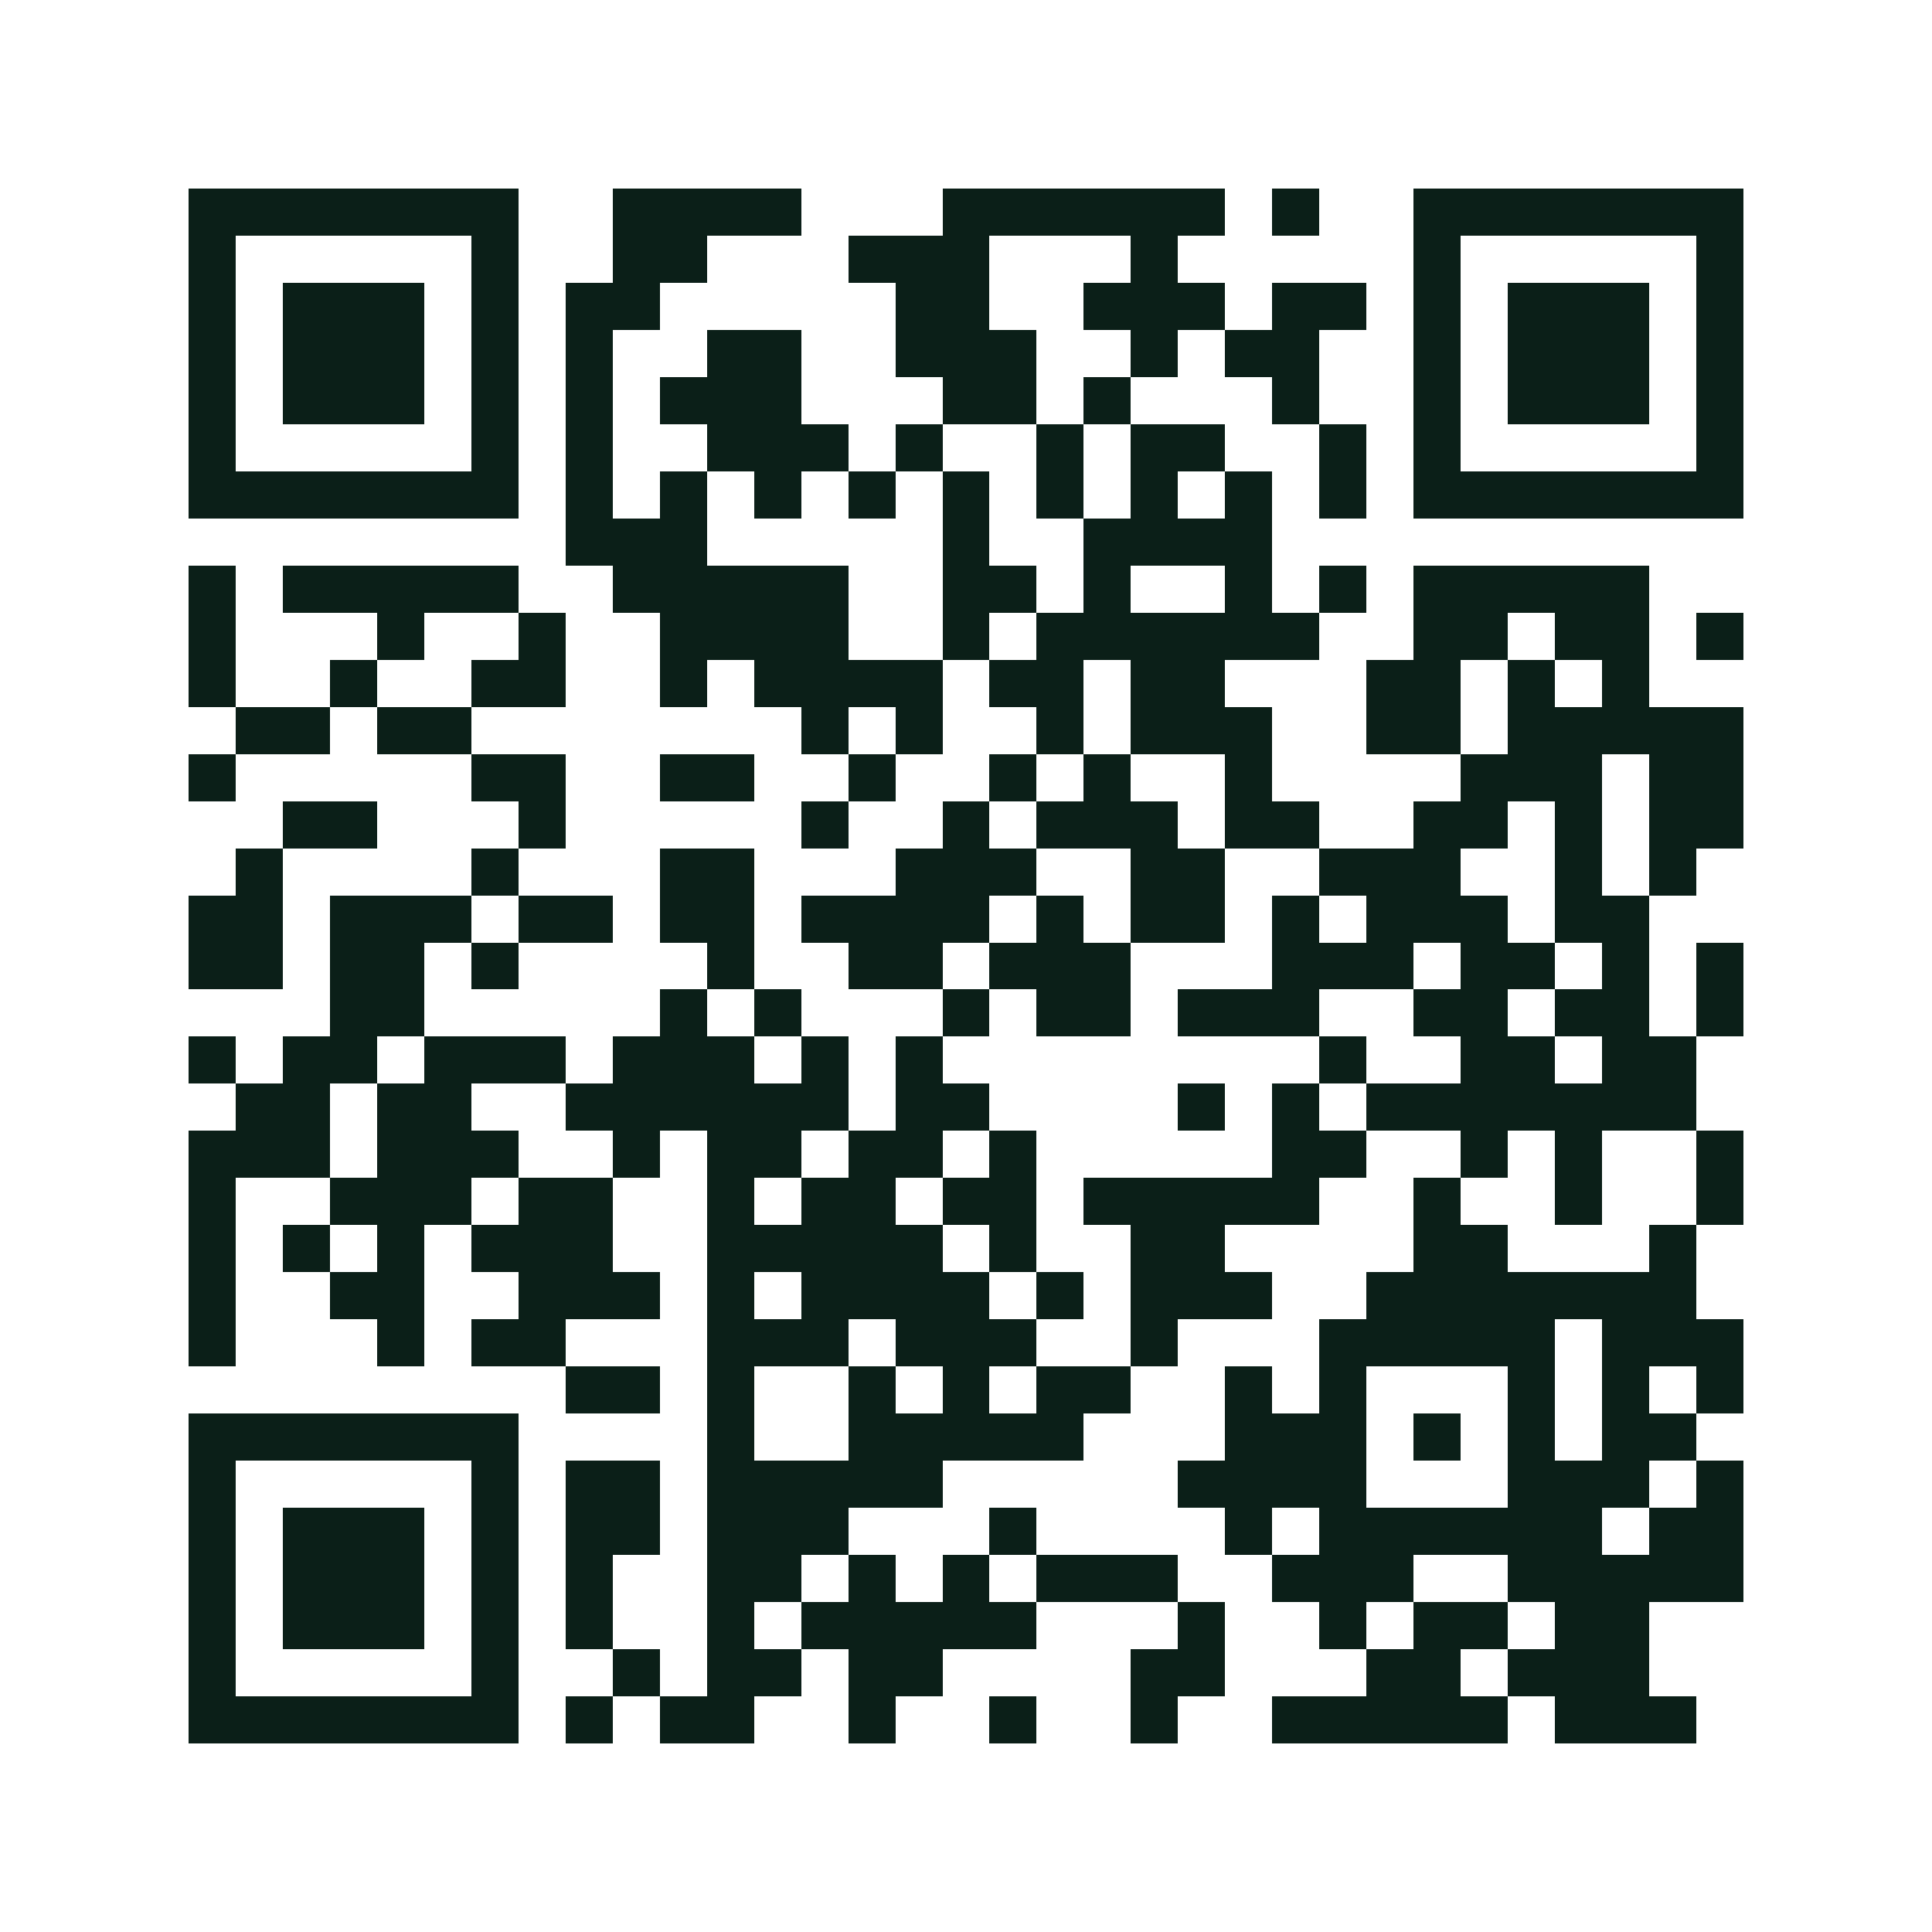
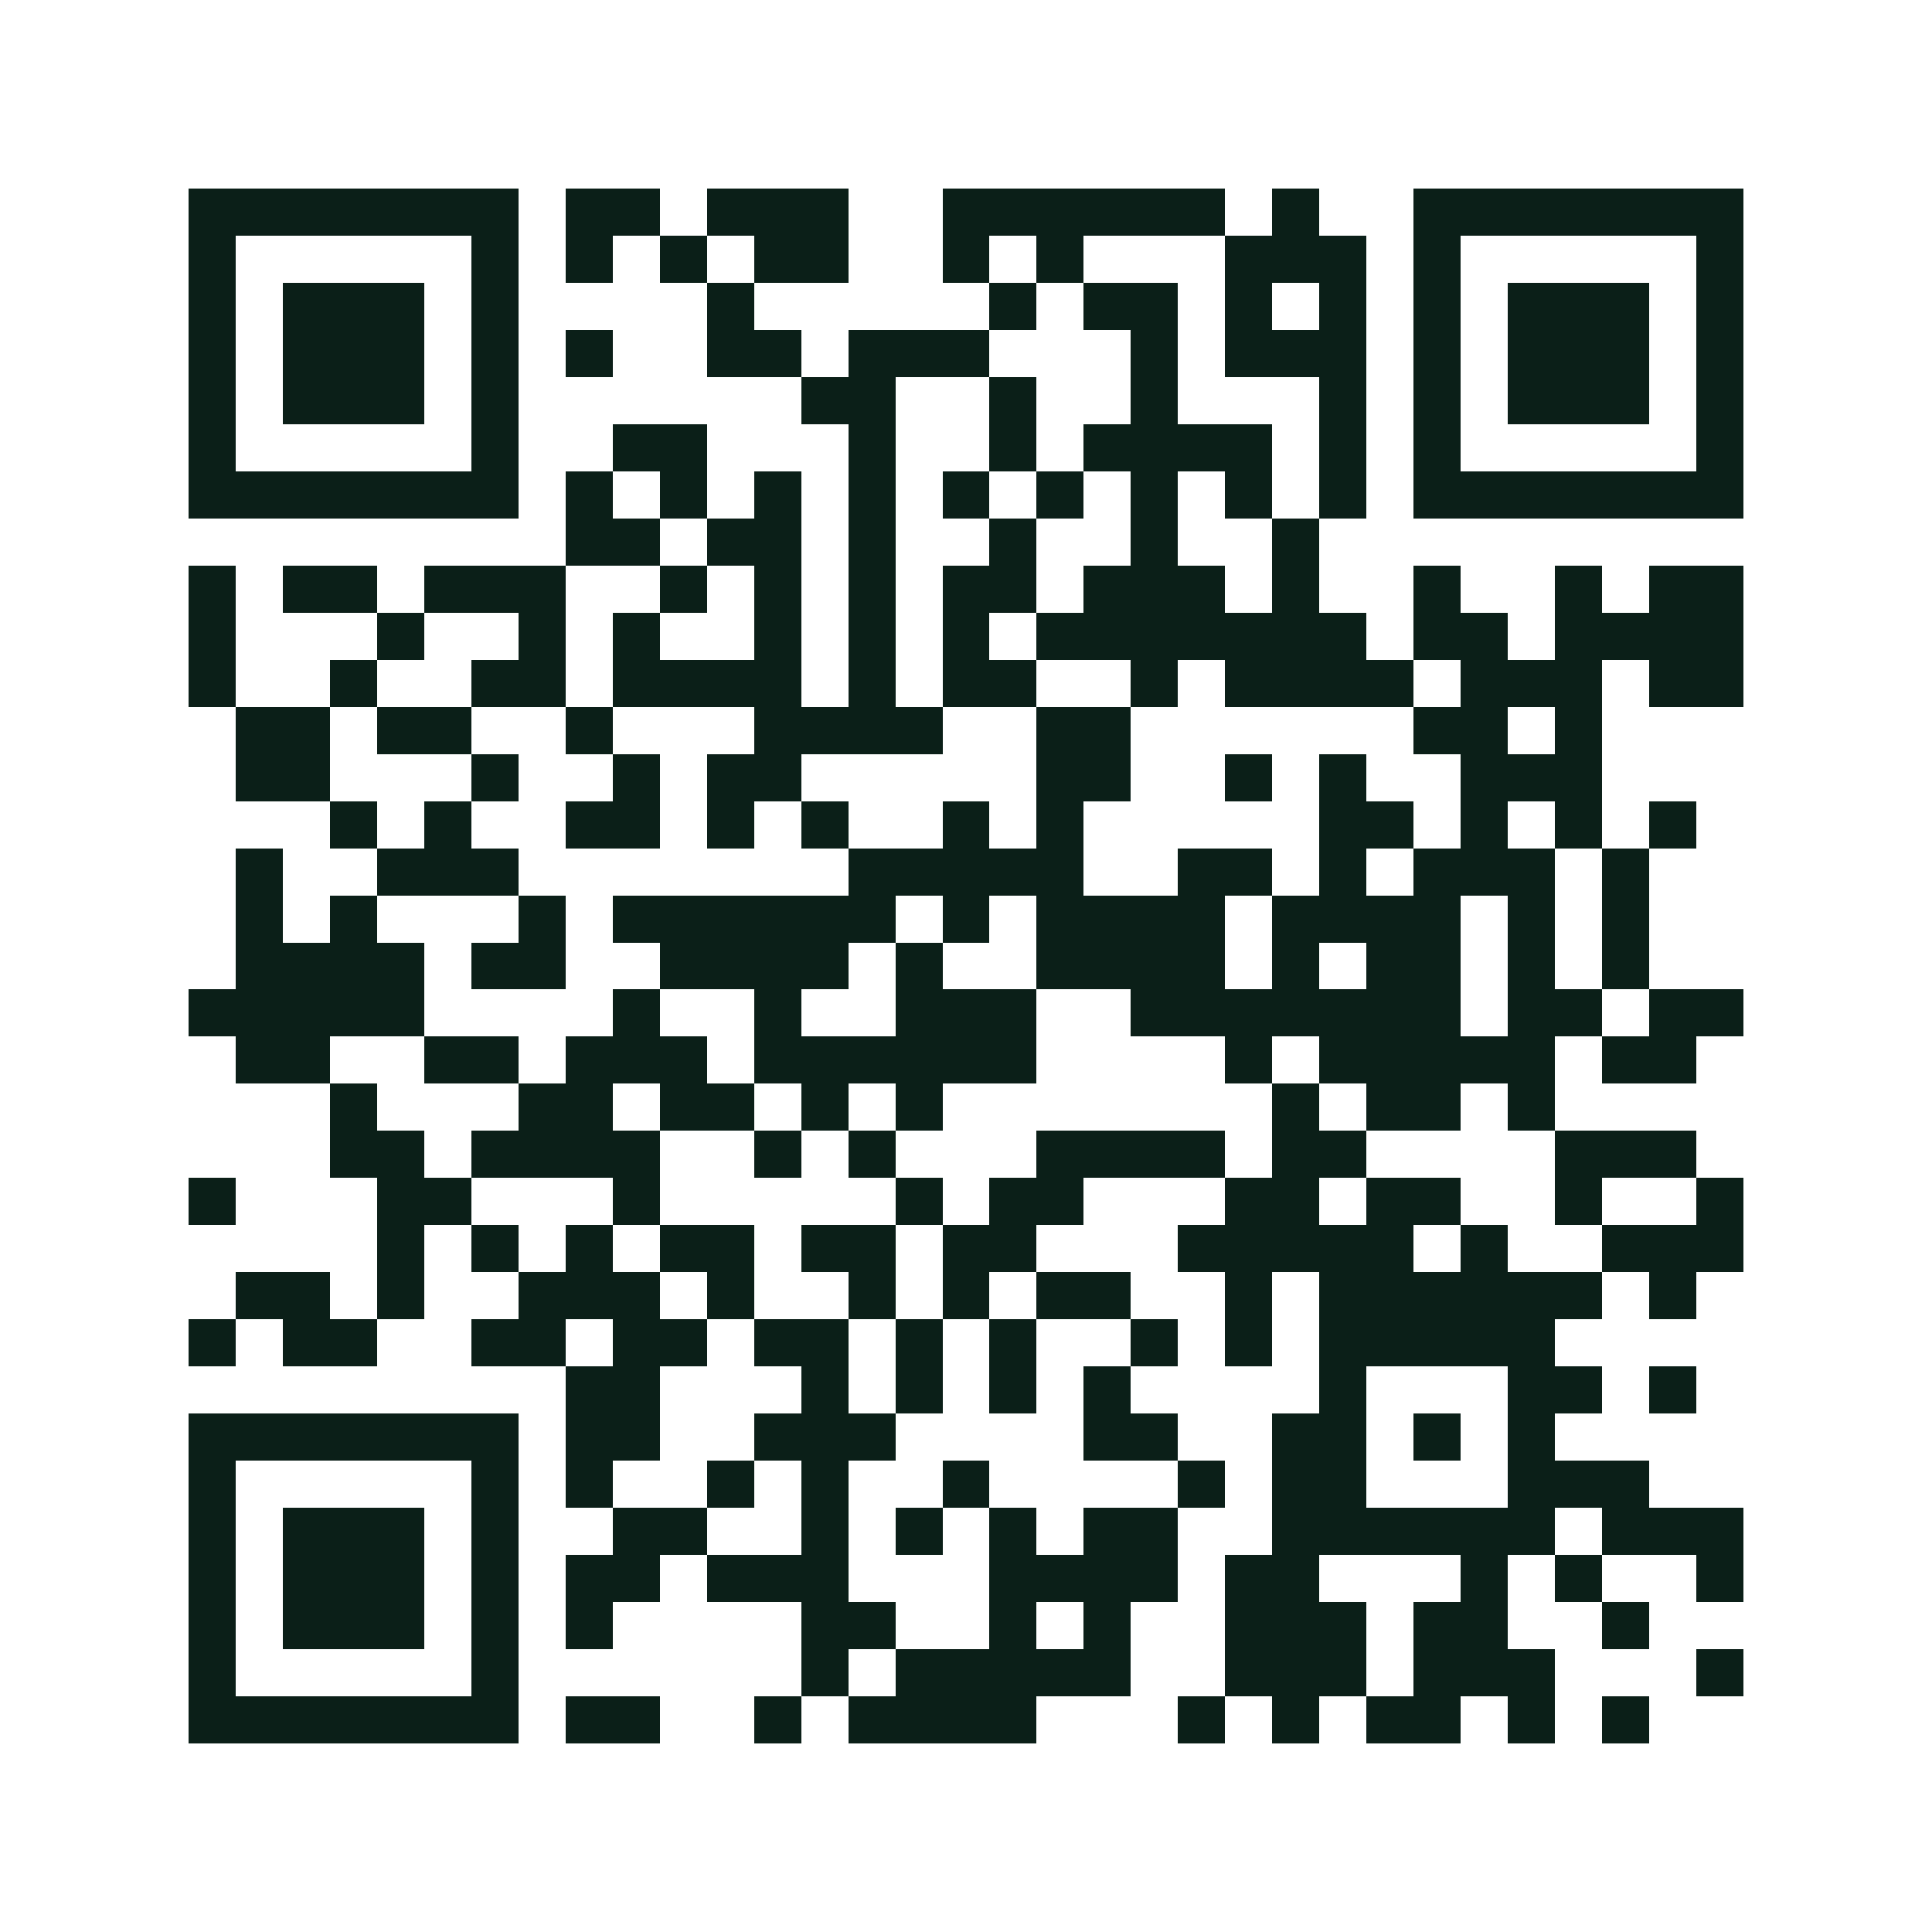
<svg xmlns="http://www.w3.org/2000/svg" width="1200" height="1200" viewBox="0 0 41 41" shape-rendering="crispEdges">
  <rect width="41" height="41" fill="#ffffff" />
-   <path d="M4,4h1v1h-1zM5,4h1v1h-1zM6,4h1v1h-1zM7,4h1v1h-1zM8,4h1v1h-1zM9,4h1v1h-1zM10,4h1v1h-1zM13,4h1v1h-1zM14,4h1v1h-1zM15,4h1v1h-1zM16,4h1v1h-1zM20,4h1v1h-1zM21,4h1v1h-1zM22,4h1v1h-1zM23,4h1v1h-1zM24,4h1v1h-1zM25,4h1v1h-1zM27,4h1v1h-1zM30,4h1v1h-1zM31,4h1v1h-1zM32,4h1v1h-1zM33,4h1v1h-1zM34,4h1v1h-1zM35,4h1v1h-1zM36,4h1v1h-1zM4,5h1v1h-1zM10,5h1v1h-1zM13,5h1v1h-1zM14,5h1v1h-1zM18,5h1v1h-1zM19,5h1v1h-1zM20,5h1v1h-1zM24,5h1v1h-1zM30,5h1v1h-1zM36,5h1v1h-1zM4,6h1v1h-1zM6,6h1v1h-1zM7,6h1v1h-1zM8,6h1v1h-1zM10,6h1v1h-1zM12,6h1v1h-1zM13,6h1v1h-1zM19,6h1v1h-1zM20,6h1v1h-1zM23,6h1v1h-1zM24,6h1v1h-1zM25,6h1v1h-1zM27,6h1v1h-1zM28,6h1v1h-1zM30,6h1v1h-1zM32,6h1v1h-1zM33,6h1v1h-1zM34,6h1v1h-1zM36,6h1v1h-1zM4,7h1v1h-1zM6,7h1v1h-1zM7,7h1v1h-1zM8,7h1v1h-1zM10,7h1v1h-1zM12,7h1v1h-1zM15,7h1v1h-1zM16,7h1v1h-1zM19,7h1v1h-1zM20,7h1v1h-1zM21,7h1v1h-1zM24,7h1v1h-1zM26,7h1v1h-1zM27,7h1v1h-1zM30,7h1v1h-1zM32,7h1v1h-1zM33,7h1v1h-1zM34,7h1v1h-1zM36,7h1v1h-1zM4,8h1v1h-1zM6,8h1v1h-1zM7,8h1v1h-1zM8,8h1v1h-1zM10,8h1v1h-1zM12,8h1v1h-1zM14,8h1v1h-1zM15,8h1v1h-1zM16,8h1v1h-1zM20,8h1v1h-1zM21,8h1v1h-1zM23,8h1v1h-1zM27,8h1v1h-1zM30,8h1v1h-1zM32,8h1v1h-1zM33,8h1v1h-1zM34,8h1v1h-1zM36,8h1v1h-1zM4,9h1v1h-1zM10,9h1v1h-1zM12,9h1v1h-1zM15,9h1v1h-1zM16,9h1v1h-1zM17,9h1v1h-1zM19,9h1v1h-1zM22,9h1v1h-1zM24,9h1v1h-1zM25,9h1v1h-1zM28,9h1v1h-1zM30,9h1v1h-1zM36,9h1v1h-1zM4,10h1v1h-1zM5,10h1v1h-1zM6,10h1v1h-1zM7,10h1v1h-1zM8,10h1v1h-1zM9,10h1v1h-1zM10,10h1v1h-1zM12,10h1v1h-1zM14,10h1v1h-1zM16,10h1v1h-1zM18,10h1v1h-1zM20,10h1v1h-1zM22,10h1v1h-1zM24,10h1v1h-1zM26,10h1v1h-1zM28,10h1v1h-1zM30,10h1v1h-1zM31,10h1v1h-1zM32,10h1v1h-1zM33,10h1v1h-1zM34,10h1v1h-1zM35,10h1v1h-1zM36,10h1v1h-1zM12,11h1v1h-1zM13,11h1v1h-1zM14,11h1v1h-1zM20,11h1v1h-1zM23,11h1v1h-1zM24,11h1v1h-1zM25,11h1v1h-1zM26,11h1v1h-1zM4,12h1v1h-1zM6,12h1v1h-1zM7,12h1v1h-1zM8,12h1v1h-1zM9,12h1v1h-1zM10,12h1v1h-1zM13,12h1v1h-1zM14,12h1v1h-1zM15,12h1v1h-1zM16,12h1v1h-1zM17,12h1v1h-1zM20,12h1v1h-1zM21,12h1v1h-1zM23,12h1v1h-1zM26,12h1v1h-1zM28,12h1v1h-1zM30,12h1v1h-1zM31,12h1v1h-1zM32,12h1v1h-1zM33,12h1v1h-1zM34,12h1v1h-1zM4,13h1v1h-1zM8,13h1v1h-1zM11,13h1v1h-1zM14,13h1v1h-1zM15,13h1v1h-1zM16,13h1v1h-1zM17,13h1v1h-1zM20,13h1v1h-1zM22,13h1v1h-1zM23,13h1v1h-1zM24,13h1v1h-1zM25,13h1v1h-1zM26,13h1v1h-1zM27,13h1v1h-1zM30,13h1v1h-1zM31,13h1v1h-1zM33,13h1v1h-1zM34,13h1v1h-1zM36,13h1v1h-1zM4,14h1v1h-1zM7,14h1v1h-1zM10,14h1v1h-1zM11,14h1v1h-1zM14,14h1v1h-1zM16,14h1v1h-1zM17,14h1v1h-1zM18,14h1v1h-1zM19,14h1v1h-1zM21,14h1v1h-1zM22,14h1v1h-1zM24,14h1v1h-1zM25,14h1v1h-1zM29,14h1v1h-1zM30,14h1v1h-1zM32,14h1v1h-1zM34,14h1v1h-1zM5,15h1v1h-1zM6,15h1v1h-1zM8,15h1v1h-1zM9,15h1v1h-1zM17,15h1v1h-1zM19,15h1v1h-1zM22,15h1v1h-1zM24,15h1v1h-1zM25,15h1v1h-1zM26,15h1v1h-1zM29,15h1v1h-1zM30,15h1v1h-1zM32,15h1v1h-1zM33,15h1v1h-1zM34,15h1v1h-1zM35,15h1v1h-1zM36,15h1v1h-1zM4,16h1v1h-1zM10,16h1v1h-1zM11,16h1v1h-1zM14,16h1v1h-1zM15,16h1v1h-1zM18,16h1v1h-1zM21,16h1v1h-1zM23,16h1v1h-1zM26,16h1v1h-1zM31,16h1v1h-1zM32,16h1v1h-1zM33,16h1v1h-1zM35,16h1v1h-1zM36,16h1v1h-1zM6,17h1v1h-1zM7,17h1v1h-1zM11,17h1v1h-1zM17,17h1v1h-1zM20,17h1v1h-1zM22,17h1v1h-1zM23,17h1v1h-1zM24,17h1v1h-1zM26,17h1v1h-1zM27,17h1v1h-1zM30,17h1v1h-1zM31,17h1v1h-1zM33,17h1v1h-1zM35,17h1v1h-1zM36,17h1v1h-1zM5,18h1v1h-1zM10,18h1v1h-1zM14,18h1v1h-1zM15,18h1v1h-1zM19,18h1v1h-1zM20,18h1v1h-1zM21,18h1v1h-1zM24,18h1v1h-1zM25,18h1v1h-1zM28,18h1v1h-1zM29,18h1v1h-1zM30,18h1v1h-1zM33,18h1v1h-1zM35,18h1v1h-1zM4,19h1v1h-1zM5,19h1v1h-1zM7,19h1v1h-1zM8,19h1v1h-1zM9,19h1v1h-1zM11,19h1v1h-1zM12,19h1v1h-1zM14,19h1v1h-1zM15,19h1v1h-1zM17,19h1v1h-1zM18,19h1v1h-1zM19,19h1v1h-1zM20,19h1v1h-1zM22,19h1v1h-1zM24,19h1v1h-1zM25,19h1v1h-1zM27,19h1v1h-1zM29,19h1v1h-1zM30,19h1v1h-1zM31,19h1v1h-1zM33,19h1v1h-1zM34,19h1v1h-1zM4,20h1v1h-1zM5,20h1v1h-1zM7,20h1v1h-1zM8,20h1v1h-1zM10,20h1v1h-1zM15,20h1v1h-1zM18,20h1v1h-1zM19,20h1v1h-1zM21,20h1v1h-1zM22,20h1v1h-1zM23,20h1v1h-1zM27,20h1v1h-1zM28,20h1v1h-1zM29,20h1v1h-1zM31,20h1v1h-1zM32,20h1v1h-1zM34,20h1v1h-1zM36,20h1v1h-1zM7,21h1v1h-1zM8,21h1v1h-1zM14,21h1v1h-1zM16,21h1v1h-1zM20,21h1v1h-1zM22,21h1v1h-1zM23,21h1v1h-1zM25,21h1v1h-1zM26,21h1v1h-1zM27,21h1v1h-1zM30,21h1v1h-1zM31,21h1v1h-1zM33,21h1v1h-1zM34,21h1v1h-1zM36,21h1v1h-1zM4,22h1v1h-1zM6,22h1v1h-1zM7,22h1v1h-1zM9,22h1v1h-1zM10,22h1v1h-1zM11,22h1v1h-1zM13,22h1v1h-1zM14,22h1v1h-1zM15,22h1v1h-1zM17,22h1v1h-1zM19,22h1v1h-1zM28,22h1v1h-1zM31,22h1v1h-1zM32,22h1v1h-1zM34,22h1v1h-1zM35,22h1v1h-1zM5,23h1v1h-1zM6,23h1v1h-1zM8,23h1v1h-1zM9,23h1v1h-1zM12,23h1v1h-1zM13,23h1v1h-1zM14,23h1v1h-1zM15,23h1v1h-1zM16,23h1v1h-1zM17,23h1v1h-1zM19,23h1v1h-1zM20,23h1v1h-1zM25,23h1v1h-1zM27,23h1v1h-1zM29,23h1v1h-1zM30,23h1v1h-1zM31,23h1v1h-1zM32,23h1v1h-1zM33,23h1v1h-1zM34,23h1v1h-1zM35,23h1v1h-1zM4,24h1v1h-1zM5,24h1v1h-1zM6,24h1v1h-1zM8,24h1v1h-1zM9,24h1v1h-1zM10,24h1v1h-1zM13,24h1v1h-1zM15,24h1v1h-1zM16,24h1v1h-1zM18,24h1v1h-1zM19,24h1v1h-1zM21,24h1v1h-1zM27,24h1v1h-1zM28,24h1v1h-1zM31,24h1v1h-1zM33,24h1v1h-1zM36,24h1v1h-1zM4,25h1v1h-1zM7,25h1v1h-1zM8,25h1v1h-1zM9,25h1v1h-1zM11,25h1v1h-1zM12,25h1v1h-1zM15,25h1v1h-1zM17,25h1v1h-1zM18,25h1v1h-1zM20,25h1v1h-1zM21,25h1v1h-1zM23,25h1v1h-1zM24,25h1v1h-1zM25,25h1v1h-1zM26,25h1v1h-1zM27,25h1v1h-1zM30,25h1v1h-1zM33,25h1v1h-1zM36,25h1v1h-1zM4,26h1v1h-1zM6,26h1v1h-1zM8,26h1v1h-1zM10,26h1v1h-1zM11,26h1v1h-1zM12,26h1v1h-1zM15,26h1v1h-1zM16,26h1v1h-1zM17,26h1v1h-1zM18,26h1v1h-1zM19,26h1v1h-1zM21,26h1v1h-1zM24,26h1v1h-1zM25,26h1v1h-1zM30,26h1v1h-1zM31,26h1v1h-1zM35,26h1v1h-1zM4,27h1v1h-1zM7,27h1v1h-1zM8,27h1v1h-1zM11,27h1v1h-1zM12,27h1v1h-1zM13,27h1v1h-1zM15,27h1v1h-1zM17,27h1v1h-1zM18,27h1v1h-1zM19,27h1v1h-1zM20,27h1v1h-1zM22,27h1v1h-1zM24,27h1v1h-1zM25,27h1v1h-1zM26,27h1v1h-1zM29,27h1v1h-1zM30,27h1v1h-1zM31,27h1v1h-1zM32,27h1v1h-1zM33,27h1v1h-1zM34,27h1v1h-1zM35,27h1v1h-1zM4,28h1v1h-1zM8,28h1v1h-1zM10,28h1v1h-1zM11,28h1v1h-1zM15,28h1v1h-1zM16,28h1v1h-1zM17,28h1v1h-1zM19,28h1v1h-1zM20,28h1v1h-1zM21,28h1v1h-1zM24,28h1v1h-1zM28,28h1v1h-1zM29,28h1v1h-1zM30,28h1v1h-1zM31,28h1v1h-1zM32,28h1v1h-1zM34,28h1v1h-1zM35,28h1v1h-1zM36,28h1v1h-1zM12,29h1v1h-1zM13,29h1v1h-1zM15,29h1v1h-1zM18,29h1v1h-1zM20,29h1v1h-1zM22,29h1v1h-1zM23,29h1v1h-1zM26,29h1v1h-1zM28,29h1v1h-1zM32,29h1v1h-1zM34,29h1v1h-1zM36,29h1v1h-1zM4,30h1v1h-1zM5,30h1v1h-1zM6,30h1v1h-1zM7,30h1v1h-1zM8,30h1v1h-1zM9,30h1v1h-1zM10,30h1v1h-1zM15,30h1v1h-1zM18,30h1v1h-1zM19,30h1v1h-1zM20,30h1v1h-1zM21,30h1v1h-1zM22,30h1v1h-1zM26,30h1v1h-1zM27,30h1v1h-1zM28,30h1v1h-1zM30,30h1v1h-1zM32,30h1v1h-1zM34,30h1v1h-1zM35,30h1v1h-1zM4,31h1v1h-1zM10,31h1v1h-1zM12,31h1v1h-1zM13,31h1v1h-1zM15,31h1v1h-1zM16,31h1v1h-1zM17,31h1v1h-1zM18,31h1v1h-1zM19,31h1v1h-1zM25,31h1v1h-1zM26,31h1v1h-1zM27,31h1v1h-1zM28,31h1v1h-1zM32,31h1v1h-1zM33,31h1v1h-1zM34,31h1v1h-1zM36,31h1v1h-1zM4,32h1v1h-1zM6,32h1v1h-1zM7,32h1v1h-1zM8,32h1v1h-1zM10,32h1v1h-1zM12,32h1v1h-1zM13,32h1v1h-1zM15,32h1v1h-1zM16,32h1v1h-1zM17,32h1v1h-1zM21,32h1v1h-1zM26,32h1v1h-1zM28,32h1v1h-1zM29,32h1v1h-1zM30,32h1v1h-1zM31,32h1v1h-1zM32,32h1v1h-1zM33,32h1v1h-1zM35,32h1v1h-1zM36,32h1v1h-1zM4,33h1v1h-1zM6,33h1v1h-1zM7,33h1v1h-1zM8,33h1v1h-1zM10,33h1v1h-1zM12,33h1v1h-1zM15,33h1v1h-1zM16,33h1v1h-1zM18,33h1v1h-1zM20,33h1v1h-1zM22,33h1v1h-1zM23,33h1v1h-1zM24,33h1v1h-1zM27,33h1v1h-1zM28,33h1v1h-1zM29,33h1v1h-1zM32,33h1v1h-1zM33,33h1v1h-1zM34,33h1v1h-1zM35,33h1v1h-1zM36,33h1v1h-1zM4,34h1v1h-1zM6,34h1v1h-1zM7,34h1v1h-1zM8,34h1v1h-1zM10,34h1v1h-1zM12,34h1v1h-1zM15,34h1v1h-1zM17,34h1v1h-1zM18,34h1v1h-1zM19,34h1v1h-1zM20,34h1v1h-1zM21,34h1v1h-1zM25,34h1v1h-1zM28,34h1v1h-1zM30,34h1v1h-1zM31,34h1v1h-1zM33,34h1v1h-1zM34,34h1v1h-1zM4,35h1v1h-1zM10,35h1v1h-1zM13,35h1v1h-1zM15,35h1v1h-1zM16,35h1v1h-1zM18,35h1v1h-1zM19,35h1v1h-1zM24,35h1v1h-1zM25,35h1v1h-1zM29,35h1v1h-1zM30,35h1v1h-1zM32,35h1v1h-1zM33,35h1v1h-1zM34,35h1v1h-1zM4,36h1v1h-1zM5,36h1v1h-1zM6,36h1v1h-1zM7,36h1v1h-1zM8,36h1v1h-1zM9,36h1v1h-1zM10,36h1v1h-1zM12,36h1v1h-1zM14,36h1v1h-1zM15,36h1v1h-1zM18,36h1v1h-1zM21,36h1v1h-1zM24,36h1v1h-1zM27,36h1v1h-1zM28,36h1v1h-1zM29,36h1v1h-1zM30,36h1v1h-1zM31,36h1v1h-1zM33,36h1v1h-1zM34,36h1v1h-1zM35,36h1v1h-1z" fill="#0b1f18" />
+   <path d="M4,4h1v1h-1zM5,4h1v1h-1zM6,4h1v1h-1zM7,4h1v1h-1zM8,4h1v1h-1zM9,4h1v1h-1zM10,4h1v1h-1zM12,4h1v1h-1zM13,4h1v1h-1zM15,4h1v1h-1zM16,4h1v1h-1zM17,4h1v1h-1zM20,4h1v1h-1zM21,4h1v1h-1zM22,4h1v1h-1zM23,4h1v1h-1zM24,4h1v1h-1zM25,4h1v1h-1zM27,4h1v1h-1zM30,4h1v1h-1zM31,4h1v1h-1zM32,4h1v1h-1zM33,4h1v1h-1zM34,4h1v1h-1zM35,4h1v1h-1zM36,4h1v1h-1zM4,5h1v1h-1zM10,5h1v1h-1zM12,5h1v1h-1zM14,5h1v1h-1zM16,5h1v1h-1zM17,5h1v1h-1zM20,5h1v1h-1zM22,5h1v1h-1zM26,5h1v1h-1zM27,5h1v1h-1zM28,5h1v1h-1zM30,5h1v1h-1zM36,5h1v1h-1zM4,6h1v1h-1zM6,6h1v1h-1zM7,6h1v1h-1zM8,6h1v1h-1zM10,6h1v1h-1zM15,6h1v1h-1zM21,6h1v1h-1zM23,6h1v1h-1zM24,6h1v1h-1zM26,6h1v1h-1zM28,6h1v1h-1zM30,6h1v1h-1zM32,6h1v1h-1zM33,6h1v1h-1zM34,6h1v1h-1zM36,6h1v1h-1zM4,7h1v1h-1zM6,7h1v1h-1zM7,7h1v1h-1zM8,7h1v1h-1zM10,7h1v1h-1zM12,7h1v1h-1zM15,7h1v1h-1zM16,7h1v1h-1zM18,7h1v1h-1zM19,7h1v1h-1zM20,7h1v1h-1zM24,7h1v1h-1zM26,7h1v1h-1zM27,7h1v1h-1zM28,7h1v1h-1zM30,7h1v1h-1zM32,7h1v1h-1zM33,7h1v1h-1zM34,7h1v1h-1zM36,7h1v1h-1zM4,8h1v1h-1zM6,8h1v1h-1zM7,8h1v1h-1zM8,8h1v1h-1zM10,8h1v1h-1zM17,8h1v1h-1zM18,8h1v1h-1zM21,8h1v1h-1zM24,8h1v1h-1zM28,8h1v1h-1zM30,8h1v1h-1zM32,8h1v1h-1zM33,8h1v1h-1zM34,8h1v1h-1zM36,8h1v1h-1zM4,9h1v1h-1zM10,9h1v1h-1zM13,9h1v1h-1zM14,9h1v1h-1zM18,9h1v1h-1zM21,9h1v1h-1zM23,9h1v1h-1zM24,9h1v1h-1zM25,9h1v1h-1zM26,9h1v1h-1zM28,9h1v1h-1zM30,9h1v1h-1zM36,9h1v1h-1zM4,10h1v1h-1zM5,10h1v1h-1zM6,10h1v1h-1zM7,10h1v1h-1zM8,10h1v1h-1zM9,10h1v1h-1zM10,10h1v1h-1zM12,10h1v1h-1zM14,10h1v1h-1zM16,10h1v1h-1zM18,10h1v1h-1zM20,10h1v1h-1zM22,10h1v1h-1zM24,10h1v1h-1zM26,10h1v1h-1zM28,10h1v1h-1zM30,10h1v1h-1zM31,10h1v1h-1zM32,10h1v1h-1zM33,10h1v1h-1zM34,10h1v1h-1zM35,10h1v1h-1zM36,10h1v1h-1zM12,11h1v1h-1zM13,11h1v1h-1zM15,11h1v1h-1zM16,11h1v1h-1zM18,11h1v1h-1zM21,11h1v1h-1zM24,11h1v1h-1zM27,11h1v1h-1zM4,12h1v1h-1zM6,12h1v1h-1zM7,12h1v1h-1zM9,12h1v1h-1zM10,12h1v1h-1zM11,12h1v1h-1zM14,12h1v1h-1zM16,12h1v1h-1zM18,12h1v1h-1zM20,12h1v1h-1zM21,12h1v1h-1zM23,12h1v1h-1zM24,12h1v1h-1zM25,12h1v1h-1zM27,12h1v1h-1zM30,12h1v1h-1zM33,12h1v1h-1zM35,12h1v1h-1zM36,12h1v1h-1zM4,13h1v1h-1zM8,13h1v1h-1zM11,13h1v1h-1zM13,13h1v1h-1zM16,13h1v1h-1zM18,13h1v1h-1zM20,13h1v1h-1zM22,13h1v1h-1zM23,13h1v1h-1zM24,13h1v1h-1zM25,13h1v1h-1zM26,13h1v1h-1zM27,13h1v1h-1zM28,13h1v1h-1zM30,13h1v1h-1zM31,13h1v1h-1zM33,13h1v1h-1zM34,13h1v1h-1zM35,13h1v1h-1zM36,13h1v1h-1zM4,14h1v1h-1zM7,14h1v1h-1zM10,14h1v1h-1zM11,14h1v1h-1zM13,14h1v1h-1zM14,14h1v1h-1zM15,14h1v1h-1zM16,14h1v1h-1zM18,14h1v1h-1zM20,14h1v1h-1zM21,14h1v1h-1zM24,14h1v1h-1zM26,14h1v1h-1zM27,14h1v1h-1zM28,14h1v1h-1zM29,14h1v1h-1zM31,14h1v1h-1zM32,14h1v1h-1zM33,14h1v1h-1zM35,14h1v1h-1zM36,14h1v1h-1zM5,15h1v1h-1zM6,15h1v1h-1zM8,15h1v1h-1zM9,15h1v1h-1zM12,15h1v1h-1zM16,15h1v1h-1zM17,15h1v1h-1zM18,15h1v1h-1zM19,15h1v1h-1zM22,15h1v1h-1zM23,15h1v1h-1zM30,15h1v1h-1zM31,15h1v1h-1zM33,15h1v1h-1zM5,16h1v1h-1zM6,16h1v1h-1zM10,16h1v1h-1zM13,16h1v1h-1zM15,16h1v1h-1zM16,16h1v1h-1zM22,16h1v1h-1zM23,16h1v1h-1zM26,16h1v1h-1zM28,16h1v1h-1zM31,16h1v1h-1zM32,16h1v1h-1zM33,16h1v1h-1zM7,17h1v1h-1zM9,17h1v1h-1zM12,17h1v1h-1zM13,17h1v1h-1zM15,17h1v1h-1zM17,17h1v1h-1zM20,17h1v1h-1zM22,17h1v1h-1zM28,17h1v1h-1zM29,17h1v1h-1zM31,17h1v1h-1zM33,17h1v1h-1zM35,17h1v1h-1zM5,18h1v1h-1zM8,18h1v1h-1zM9,18h1v1h-1zM10,18h1v1h-1zM18,18h1v1h-1zM19,18h1v1h-1zM20,18h1v1h-1zM21,18h1v1h-1zM22,18h1v1h-1zM25,18h1v1h-1zM26,18h1v1h-1zM28,18h1v1h-1zM30,18h1v1h-1zM31,18h1v1h-1zM32,18h1v1h-1zM34,18h1v1h-1zM5,19h1v1h-1zM7,19h1v1h-1zM11,19h1v1h-1zM13,19h1v1h-1zM14,19h1v1h-1zM15,19h1v1h-1zM16,19h1v1h-1zM17,19h1v1h-1zM18,19h1v1h-1zM20,19h1v1h-1zM22,19h1v1h-1zM23,19h1v1h-1zM24,19h1v1h-1zM25,19h1v1h-1zM27,19h1v1h-1zM28,19h1v1h-1zM29,19h1v1h-1zM30,19h1v1h-1zM32,19h1v1h-1zM34,19h1v1h-1zM5,20h1v1h-1zM6,20h1v1h-1zM7,20h1v1h-1zM8,20h1v1h-1zM10,20h1v1h-1zM11,20h1v1h-1zM14,20h1v1h-1zM15,20h1v1h-1zM16,20h1v1h-1zM17,20h1v1h-1zM19,20h1v1h-1zM22,20h1v1h-1zM23,20h1v1h-1zM24,20h1v1h-1zM25,20h1v1h-1zM27,20h1v1h-1zM29,20h1v1h-1zM30,20h1v1h-1zM32,20h1v1h-1zM34,20h1v1h-1zM4,21h1v1h-1zM5,21h1v1h-1zM6,21h1v1h-1zM7,21h1v1h-1zM8,21h1v1h-1zM13,21h1v1h-1zM16,21h1v1h-1zM19,21h1v1h-1zM20,21h1v1h-1zM21,21h1v1h-1zM24,21h1v1h-1zM25,21h1v1h-1zM26,21h1v1h-1zM27,21h1v1h-1zM28,21h1v1h-1zM29,21h1v1h-1zM30,21h1v1h-1zM32,21h1v1h-1zM33,21h1v1h-1zM35,21h1v1h-1zM36,21h1v1h-1zM5,22h1v1h-1zM6,22h1v1h-1zM9,22h1v1h-1zM10,22h1v1h-1zM12,22h1v1h-1zM13,22h1v1h-1zM14,22h1v1h-1zM16,22h1v1h-1zM17,22h1v1h-1zM18,22h1v1h-1zM19,22h1v1h-1zM20,22h1v1h-1zM21,22h1v1h-1zM26,22h1v1h-1zM28,22h1v1h-1zM29,22h1v1h-1zM30,22h1v1h-1zM31,22h1v1h-1zM32,22h1v1h-1zM34,22h1v1h-1zM35,22h1v1h-1zM7,23h1v1h-1zM11,23h1v1h-1zM12,23h1v1h-1zM14,23h1v1h-1zM15,23h1v1h-1zM17,23h1v1h-1zM19,23h1v1h-1zM27,23h1v1h-1zM29,23h1v1h-1zM30,23h1v1h-1zM32,23h1v1h-1zM7,24h1v1h-1zM8,24h1v1h-1zM10,24h1v1h-1zM11,24h1v1h-1zM12,24h1v1h-1zM13,24h1v1h-1zM16,24h1v1h-1zM18,24h1v1h-1zM22,24h1v1h-1zM23,24h1v1h-1zM24,24h1v1h-1zM25,24h1v1h-1zM27,24h1v1h-1zM28,24h1v1h-1zM33,24h1v1h-1zM34,24h1v1h-1zM35,24h1v1h-1zM4,25h1v1h-1zM8,25h1v1h-1zM9,25h1v1h-1zM13,25h1v1h-1zM19,25h1v1h-1zM21,25h1v1h-1zM22,25h1v1h-1zM26,25h1v1h-1zM27,25h1v1h-1zM29,25h1v1h-1zM30,25h1v1h-1zM33,25h1v1h-1zM36,25h1v1h-1zM8,26h1v1h-1zM10,26h1v1h-1zM12,26h1v1h-1zM14,26h1v1h-1zM15,26h1v1h-1zM17,26h1v1h-1zM18,26h1v1h-1zM20,26h1v1h-1zM21,26h1v1h-1zM25,26h1v1h-1zM26,26h1v1h-1zM27,26h1v1h-1zM28,26h1v1h-1zM29,26h1v1h-1zM31,26h1v1h-1zM34,26h1v1h-1zM35,26h1v1h-1zM36,26h1v1h-1zM5,27h1v1h-1zM6,27h1v1h-1zM8,27h1v1h-1zM11,27h1v1h-1zM12,27h1v1h-1zM13,27h1v1h-1zM15,27h1v1h-1zM18,27h1v1h-1zM20,27h1v1h-1zM22,27h1v1h-1zM23,27h1v1h-1zM26,27h1v1h-1zM28,27h1v1h-1zM29,27h1v1h-1zM30,27h1v1h-1zM31,27h1v1h-1zM32,27h1v1h-1zM33,27h1v1h-1zM35,27h1v1h-1zM4,28h1v1h-1zM6,28h1v1h-1zM7,28h1v1h-1zM10,28h1v1h-1zM11,28h1v1h-1zM13,28h1v1h-1zM14,28h1v1h-1zM16,28h1v1h-1zM17,28h1v1h-1zM19,28h1v1h-1zM21,28h1v1h-1zM24,28h1v1h-1zM26,28h1v1h-1zM28,28h1v1h-1zM29,28h1v1h-1zM30,28h1v1h-1zM31,28h1v1h-1zM32,28h1v1h-1zM12,29h1v1h-1zM13,29h1v1h-1zM17,29h1v1h-1zM19,29h1v1h-1zM21,29h1v1h-1zM23,29h1v1h-1zM28,29h1v1h-1zM32,29h1v1h-1zM33,29h1v1h-1zM35,29h1v1h-1zM4,30h1v1h-1zM5,30h1v1h-1zM6,30h1v1h-1zM7,30h1v1h-1zM8,30h1v1h-1zM9,30h1v1h-1zM10,30h1v1h-1zM12,30h1v1h-1zM13,30h1v1h-1zM16,30h1v1h-1zM17,30h1v1h-1zM18,30h1v1h-1zM23,30h1v1h-1zM24,30h1v1h-1zM27,30h1v1h-1zM28,30h1v1h-1zM30,30h1v1h-1zM32,30h1v1h-1zM4,31h1v1h-1zM10,31h1v1h-1zM12,31h1v1h-1zM15,31h1v1h-1zM17,31h1v1h-1zM20,31h1v1h-1zM25,31h1v1h-1zM27,31h1v1h-1zM28,31h1v1h-1zM32,31h1v1h-1zM33,31h1v1h-1zM34,31h1v1h-1zM4,32h1v1h-1zM6,32h1v1h-1zM7,32h1v1h-1zM8,32h1v1h-1zM10,32h1v1h-1zM13,32h1v1h-1zM14,32h1v1h-1zM17,32h1v1h-1zM19,32h1v1h-1zM21,32h1v1h-1zM23,32h1v1h-1zM24,32h1v1h-1zM27,32h1v1h-1zM28,32h1v1h-1zM29,32h1v1h-1zM30,32h1v1h-1zM31,32h1v1h-1zM32,32h1v1h-1zM34,32h1v1h-1zM35,32h1v1h-1zM36,32h1v1h-1zM4,33h1v1h-1zM6,33h1v1h-1zM7,33h1v1h-1zM8,33h1v1h-1zM10,33h1v1h-1zM12,33h1v1h-1zM13,33h1v1h-1zM15,33h1v1h-1zM16,33h1v1h-1zM17,33h1v1h-1zM21,33h1v1h-1zM22,33h1v1h-1zM23,33h1v1h-1zM24,33h1v1h-1zM26,33h1v1h-1zM27,33h1v1h-1zM31,33h1v1h-1zM33,33h1v1h-1zM36,33h1v1h-1zM4,34h1v1h-1zM6,34h1v1h-1zM7,34h1v1h-1zM8,34h1v1h-1zM10,34h1v1h-1zM12,34h1v1h-1zM17,34h1v1h-1zM18,34h1v1h-1zM21,34h1v1h-1zM23,34h1v1h-1zM26,34h1v1h-1zM27,34h1v1h-1zM28,34h1v1h-1zM30,34h1v1h-1zM31,34h1v1h-1zM34,34h1v1h-1zM4,35h1v1h-1zM10,35h1v1h-1zM17,35h1v1h-1zM19,35h1v1h-1zM20,35h1v1h-1zM21,35h1v1h-1zM22,35h1v1h-1zM23,35h1v1h-1zM26,35h1v1h-1zM27,35h1v1h-1zM28,35h1v1h-1zM30,35h1v1h-1zM31,35h1v1h-1zM32,35h1v1h-1zM36,35h1v1h-1zM4,36h1v1h-1zM5,36h1v1h-1zM6,36h1v1h-1zM7,36h1v1h-1zM8,36h1v1h-1zM9,36h1v1h-1zM10,36h1v1h-1zM12,36h1v1h-1zM13,36h1v1h-1zM16,36h1v1h-1zM18,36h1v1h-1zM19,36h1v1h-1zM20,36h1v1h-1zM21,36h1v1h-1zM25,36h1v1h-1zM27,36h1v1h-1zM29,36h1v1h-1zM30,36h1v1h-1zM32,36h1v1h-1zM34,36h1v1h-1z" fill="#0b1f18" />
</svg>
